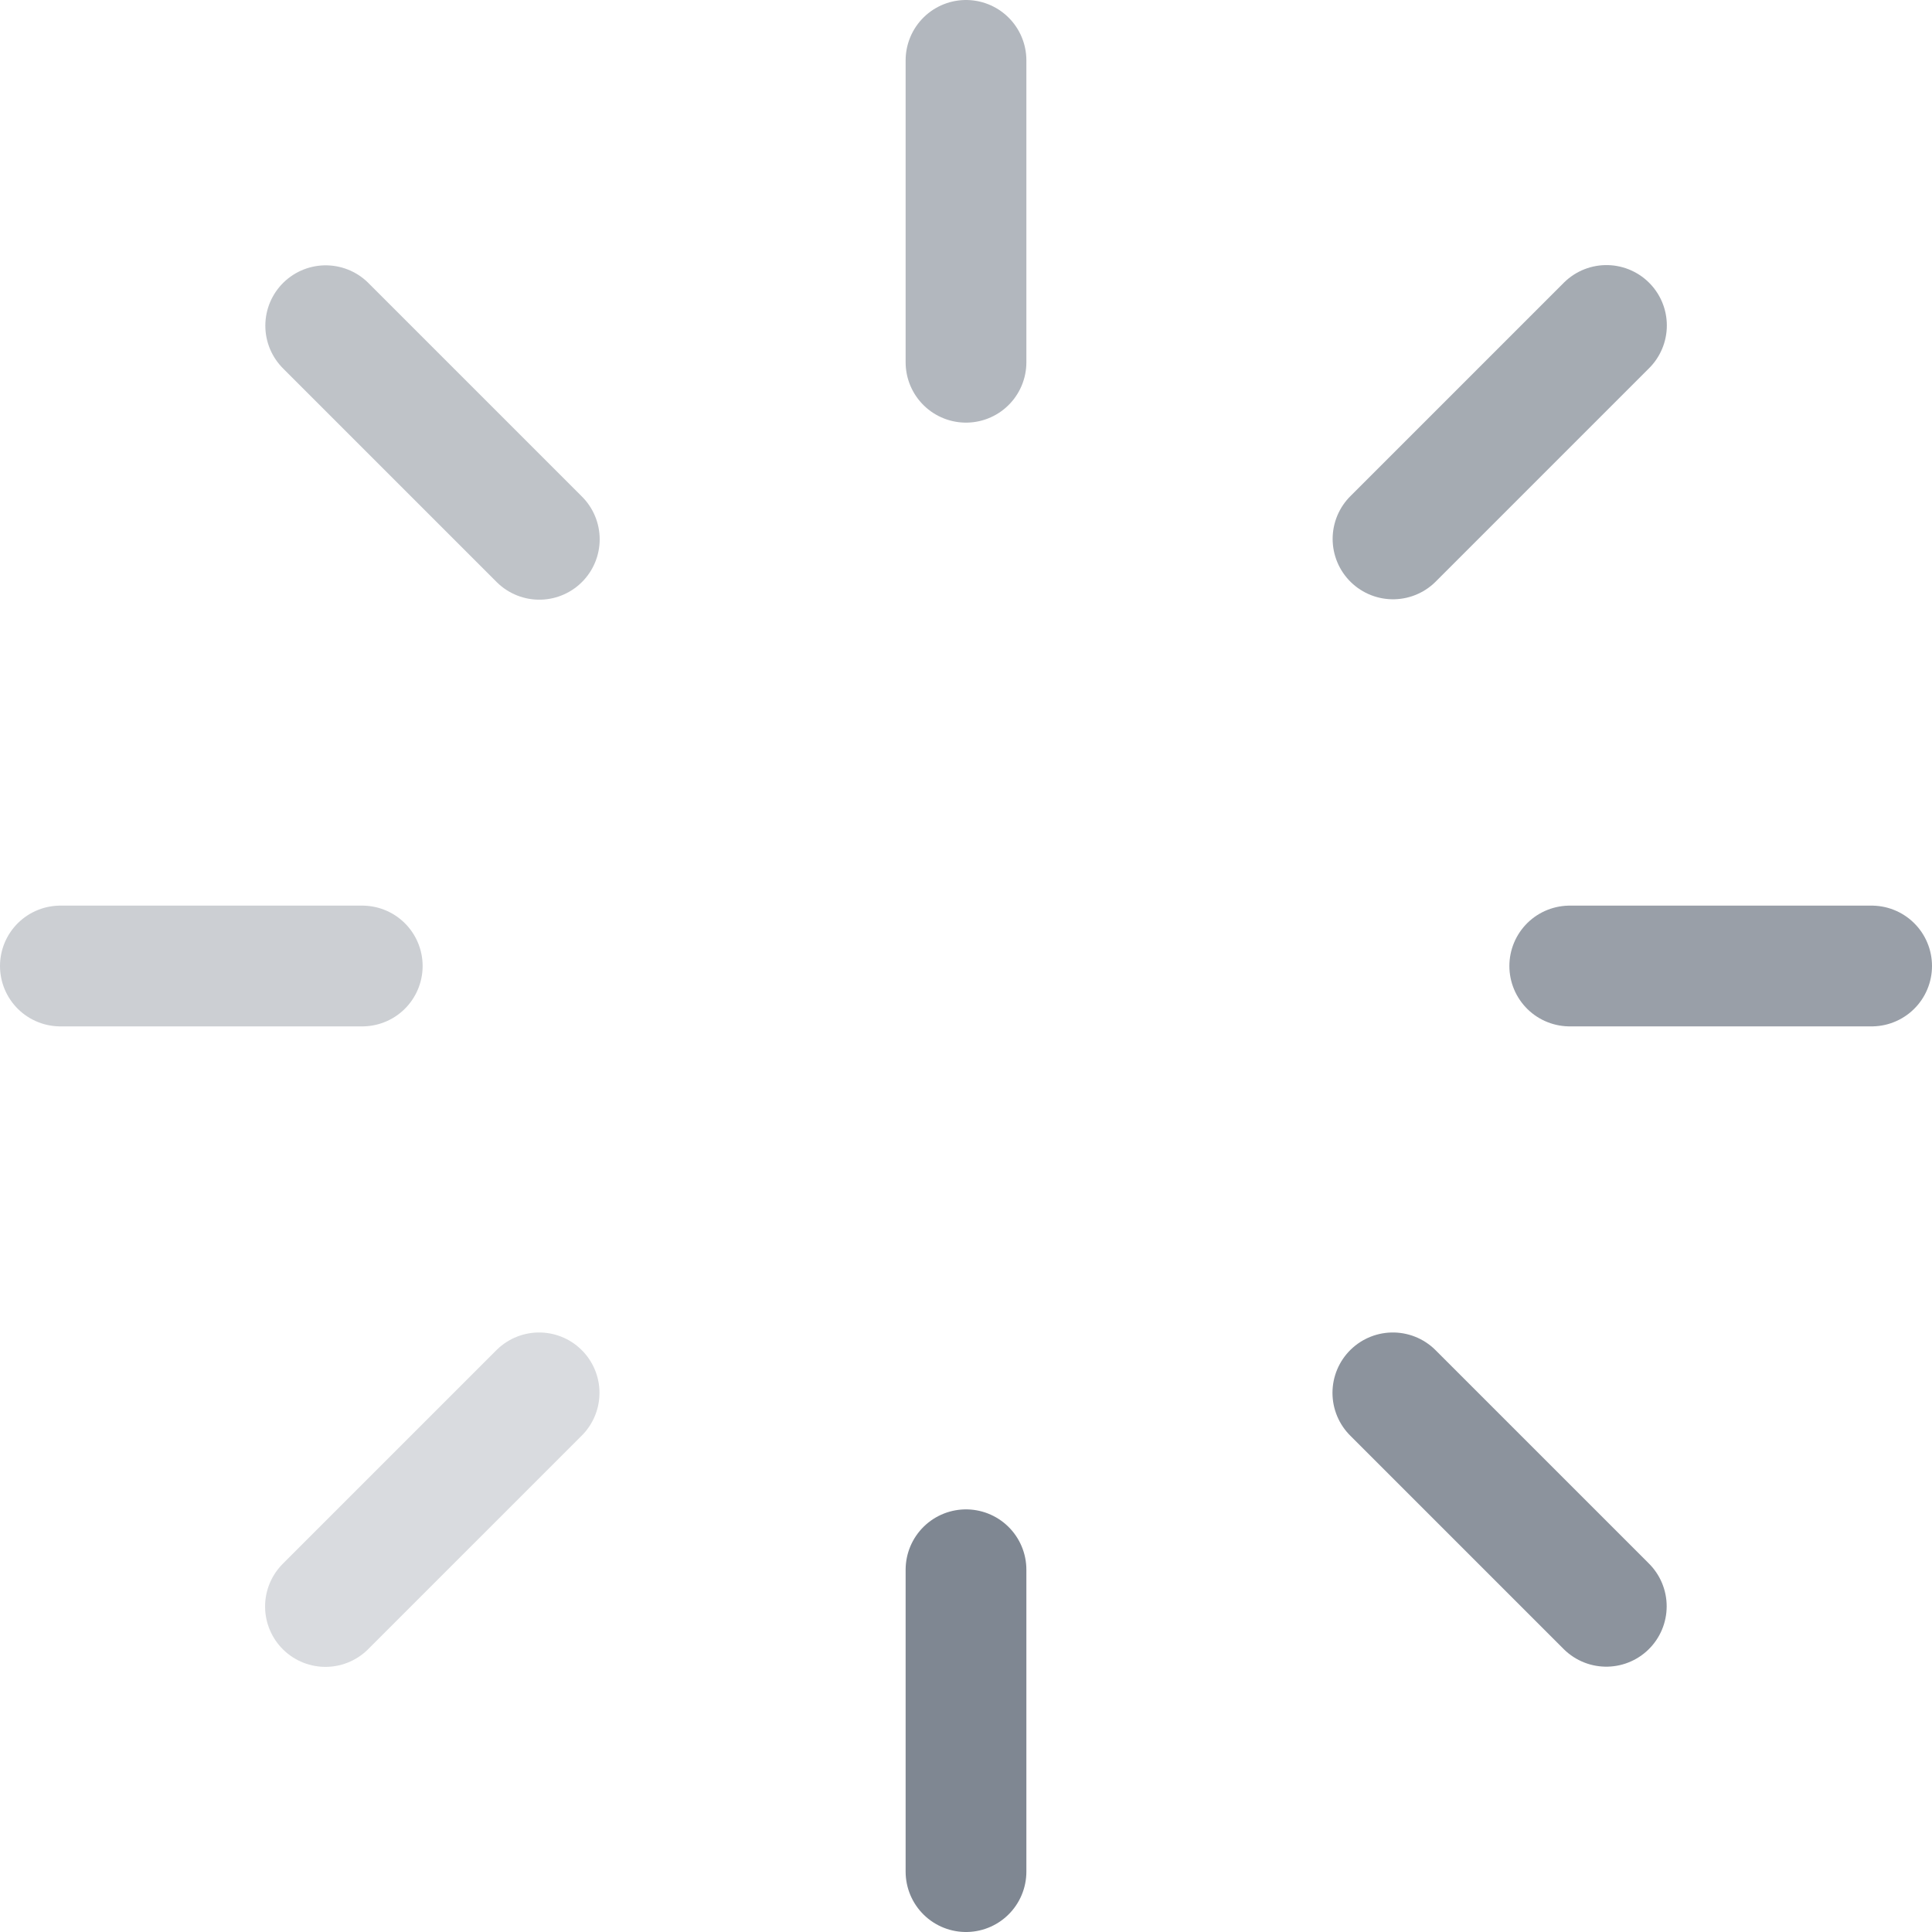
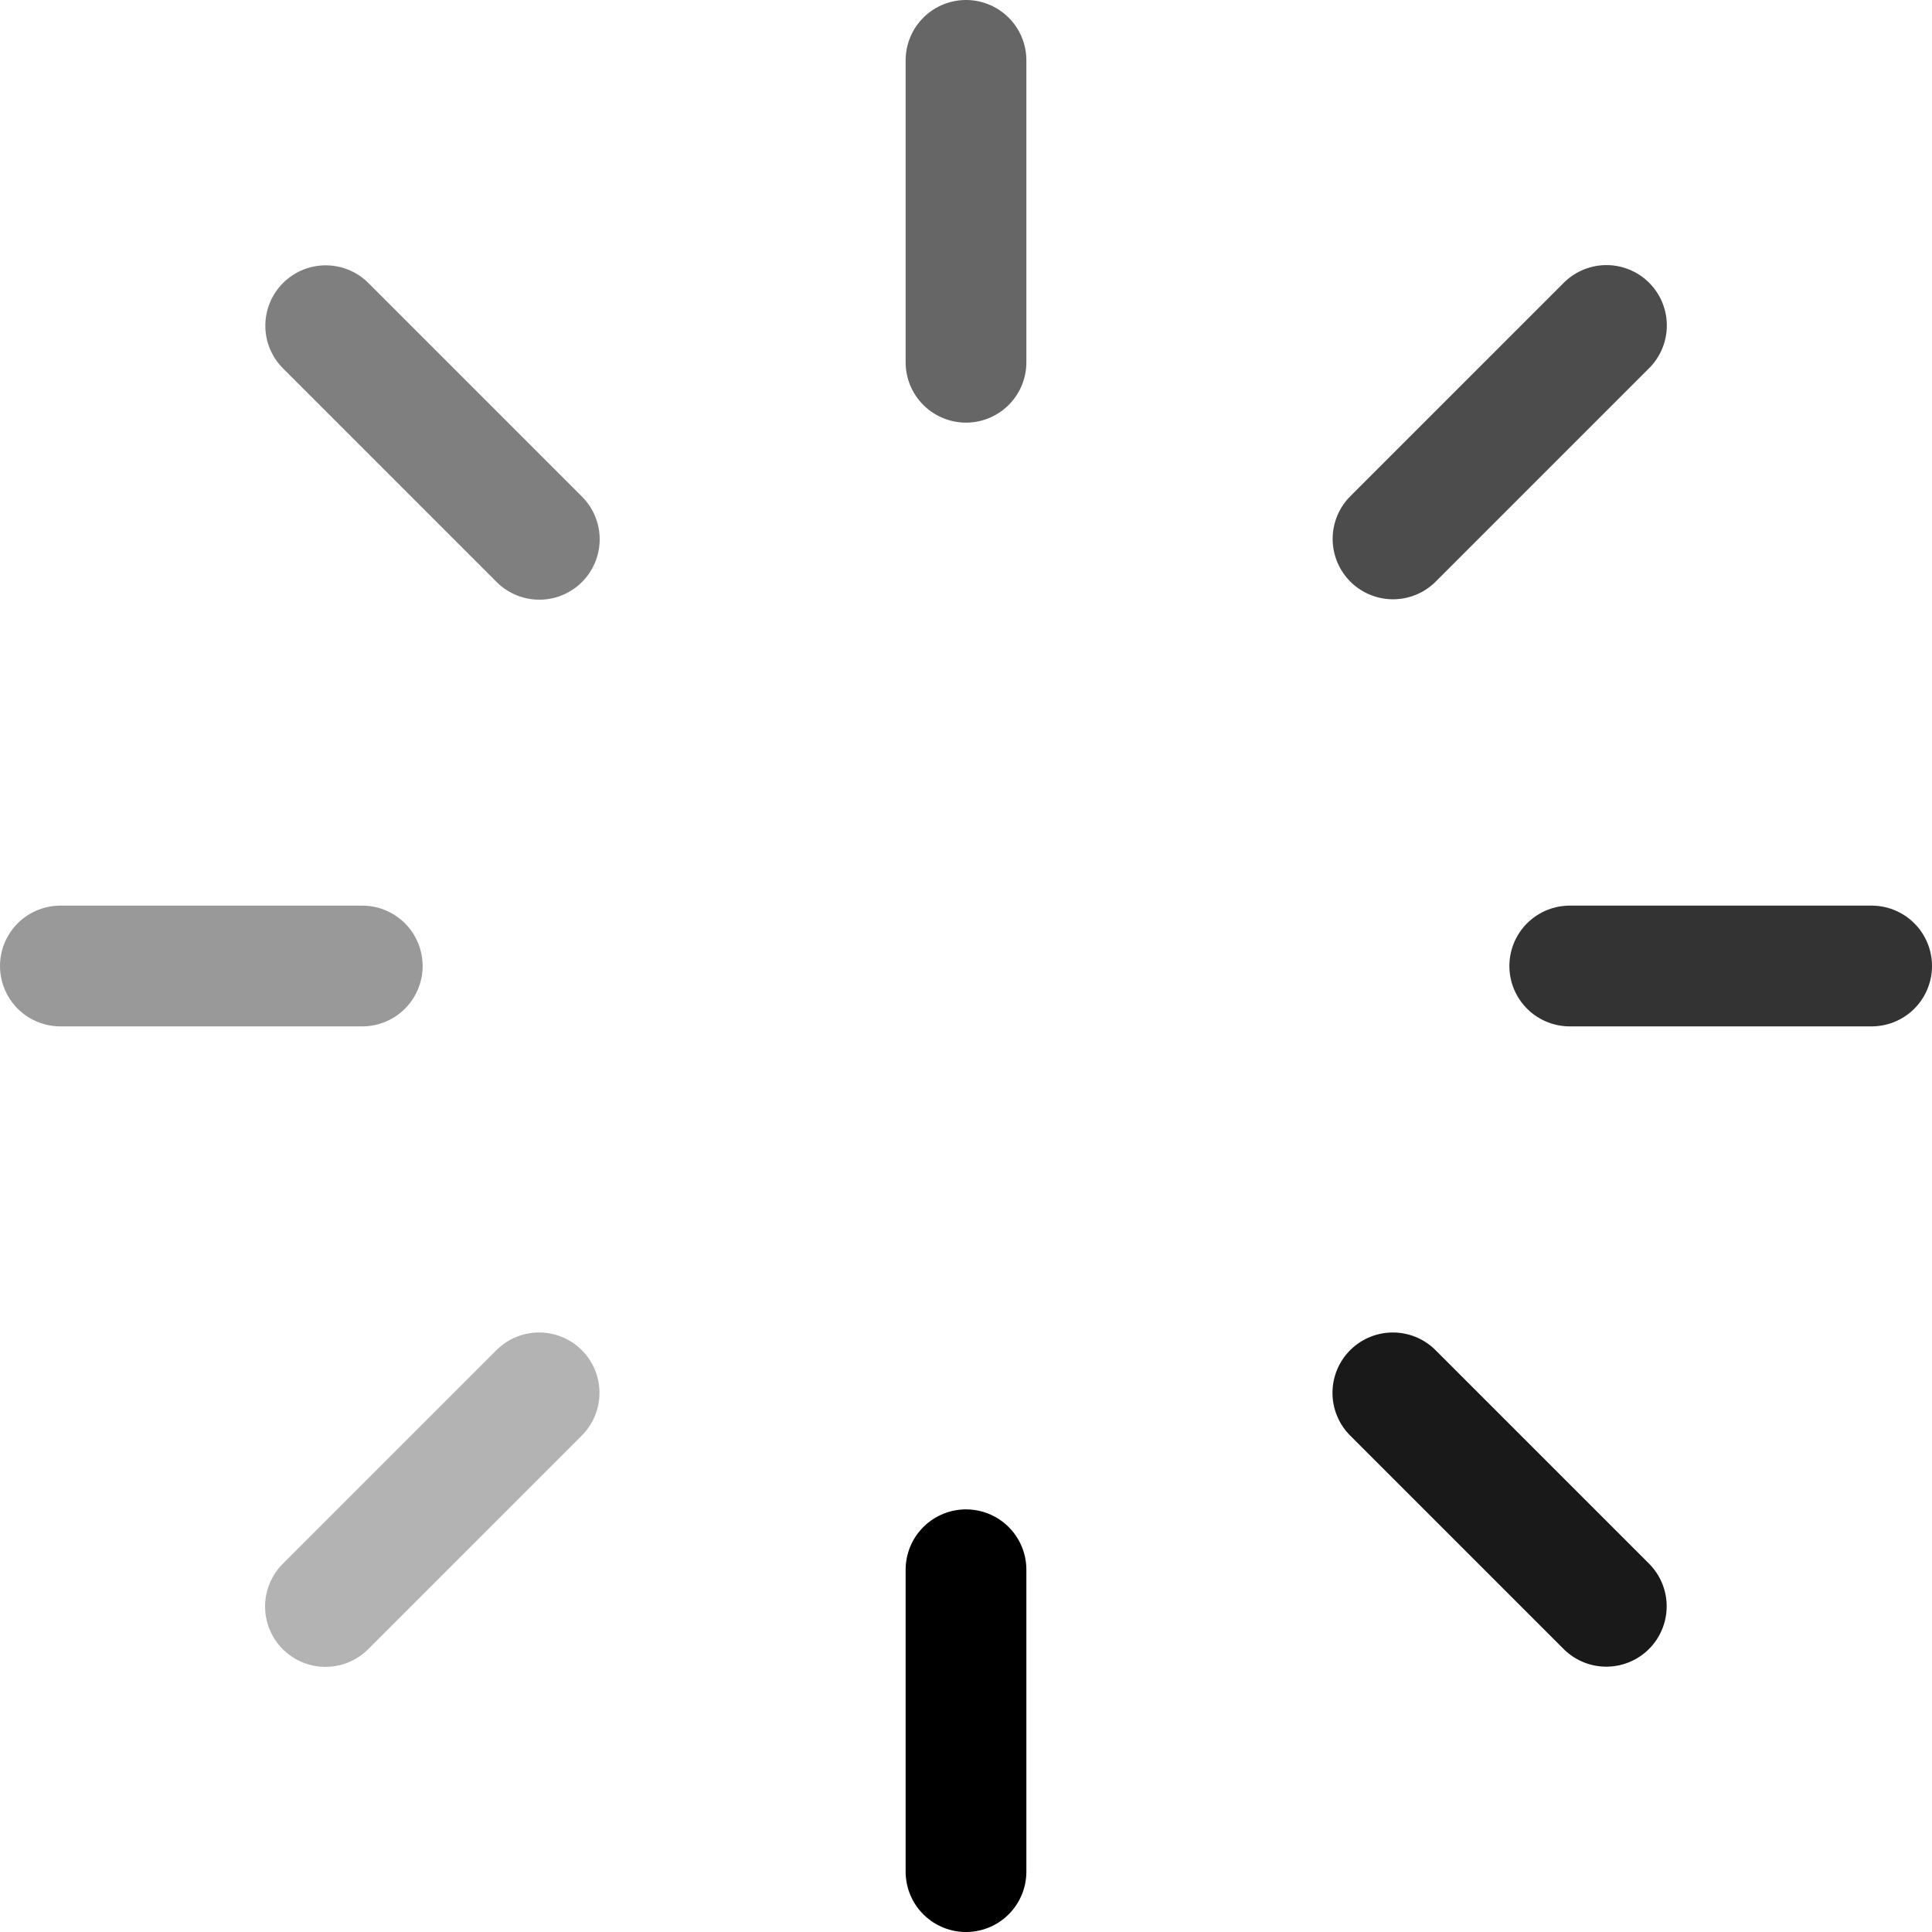
<svg xmlns="http://www.w3.org/2000/svg" width="48" height="48" viewBox="0 0 48 48" fill="none">
-   <path d="M24 39V46.5" stroke="#7F8792" stroke-width="3" stroke-linecap="round" stroke-linejoin="round" />
-   <path opacity="0.4" d="M9 24H1.5" stroke="#7F8792" stroke-width="3" stroke-linecap="round" stroke-linejoin="round" />
-   <path opacity="0.5" d="M8.092 8.092L13.399 13.399" stroke="#7F8792" stroke-width="3" stroke-linecap="round" stroke-linejoin="round" />
-   <path opacity="0.6" d="M24 1.5V9" stroke="#7F8792" stroke-width="3" stroke-linecap="round" stroke-linejoin="round" />
-   <path opacity="0.7" d="M39.912 8.086L37.261 10.737L34.609 13.389" stroke="#7F8792" stroke-width="3" stroke-linecap="round" stroke-linejoin="round" />
-   <path opacity="0.8" d="M46.5 24H39" stroke="#7F8792" stroke-width="3" stroke-linecap="round" stroke-linejoin="round" />
-   <path opacity="0.9" d="M34.605 34.605L39.908 39.908" stroke="#7F8792" stroke-width="3" stroke-linecap="round" stroke-linejoin="round" />
-   <path opacity="0.3" d="M13.394 34.605L8.086 39.913" stroke="#7F8792" stroke-width="3" stroke-linecap="round" stroke-linejoin="round" />
+   <path d="M24 39V46.5" stroke="currentColor" stroke-width="3" stroke-linecap="round" stroke-linejoin="round" />
+   <path opacity="0.4" d="M9 24H1.5" stroke="currentColor" stroke-width="3" stroke-linecap="round" stroke-linejoin="round" />
+   <path opacity="0.5" d="M8.092 8.092L13.399 13.399" stroke="currentColor" stroke-width="3" stroke-linecap="round" stroke-linejoin="round" />
+   <path opacity="0.6" d="M24 1.5V9" stroke="currentColor" stroke-width="3" stroke-linecap="round" stroke-linejoin="round" />
+   <path opacity="0.7" d="M39.912 8.086L37.261 10.737L34.609 13.389" stroke="currentColor" stroke-width="3" stroke-linecap="round" stroke-linejoin="round" />
+   <path opacity="0.8" d="M46.5 24H39" stroke="currentColor" stroke-width="3" stroke-linecap="round" stroke-linejoin="round" />
+   <path opacity="0.9" d="M34.605 34.605L39.908 39.908" stroke="currentColor" stroke-width="3" stroke-linecap="round" stroke-linejoin="round" />
+   <path opacity="0.3" d="M13.394 34.605L8.086 39.913" stroke="currentColor" stroke-width="3" stroke-linecap="round" stroke-linejoin="round" />
</svg>
